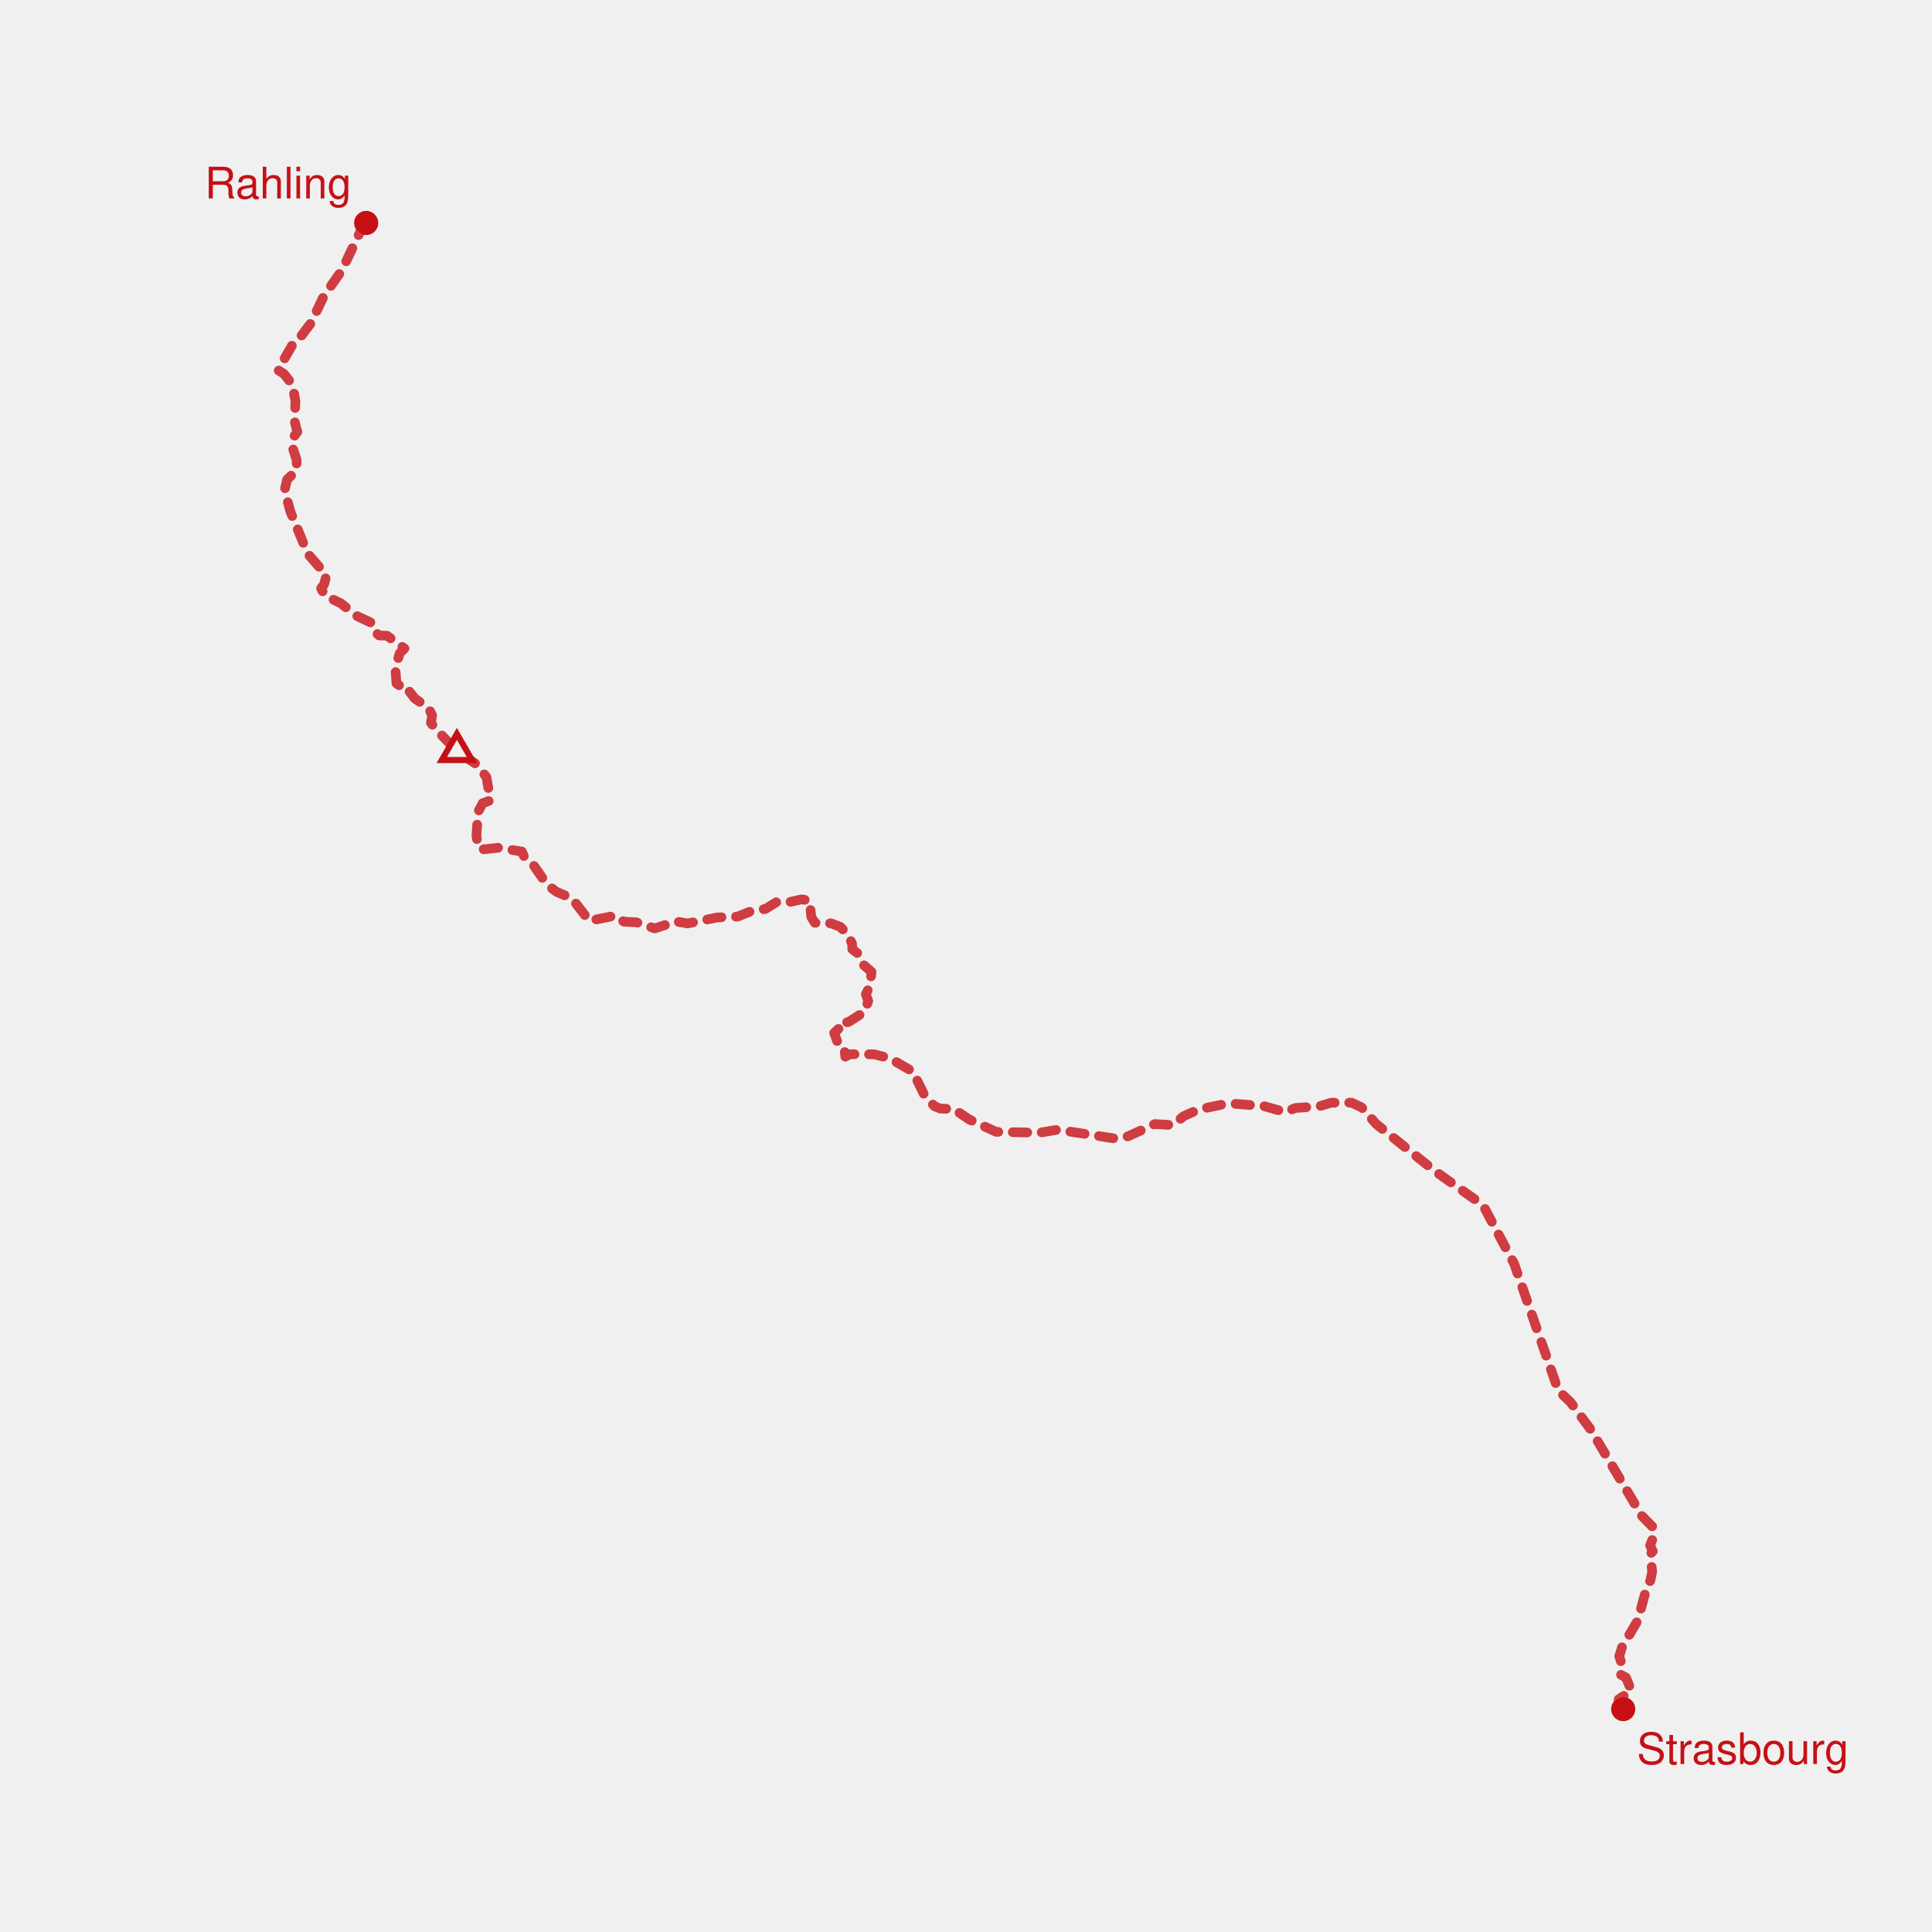
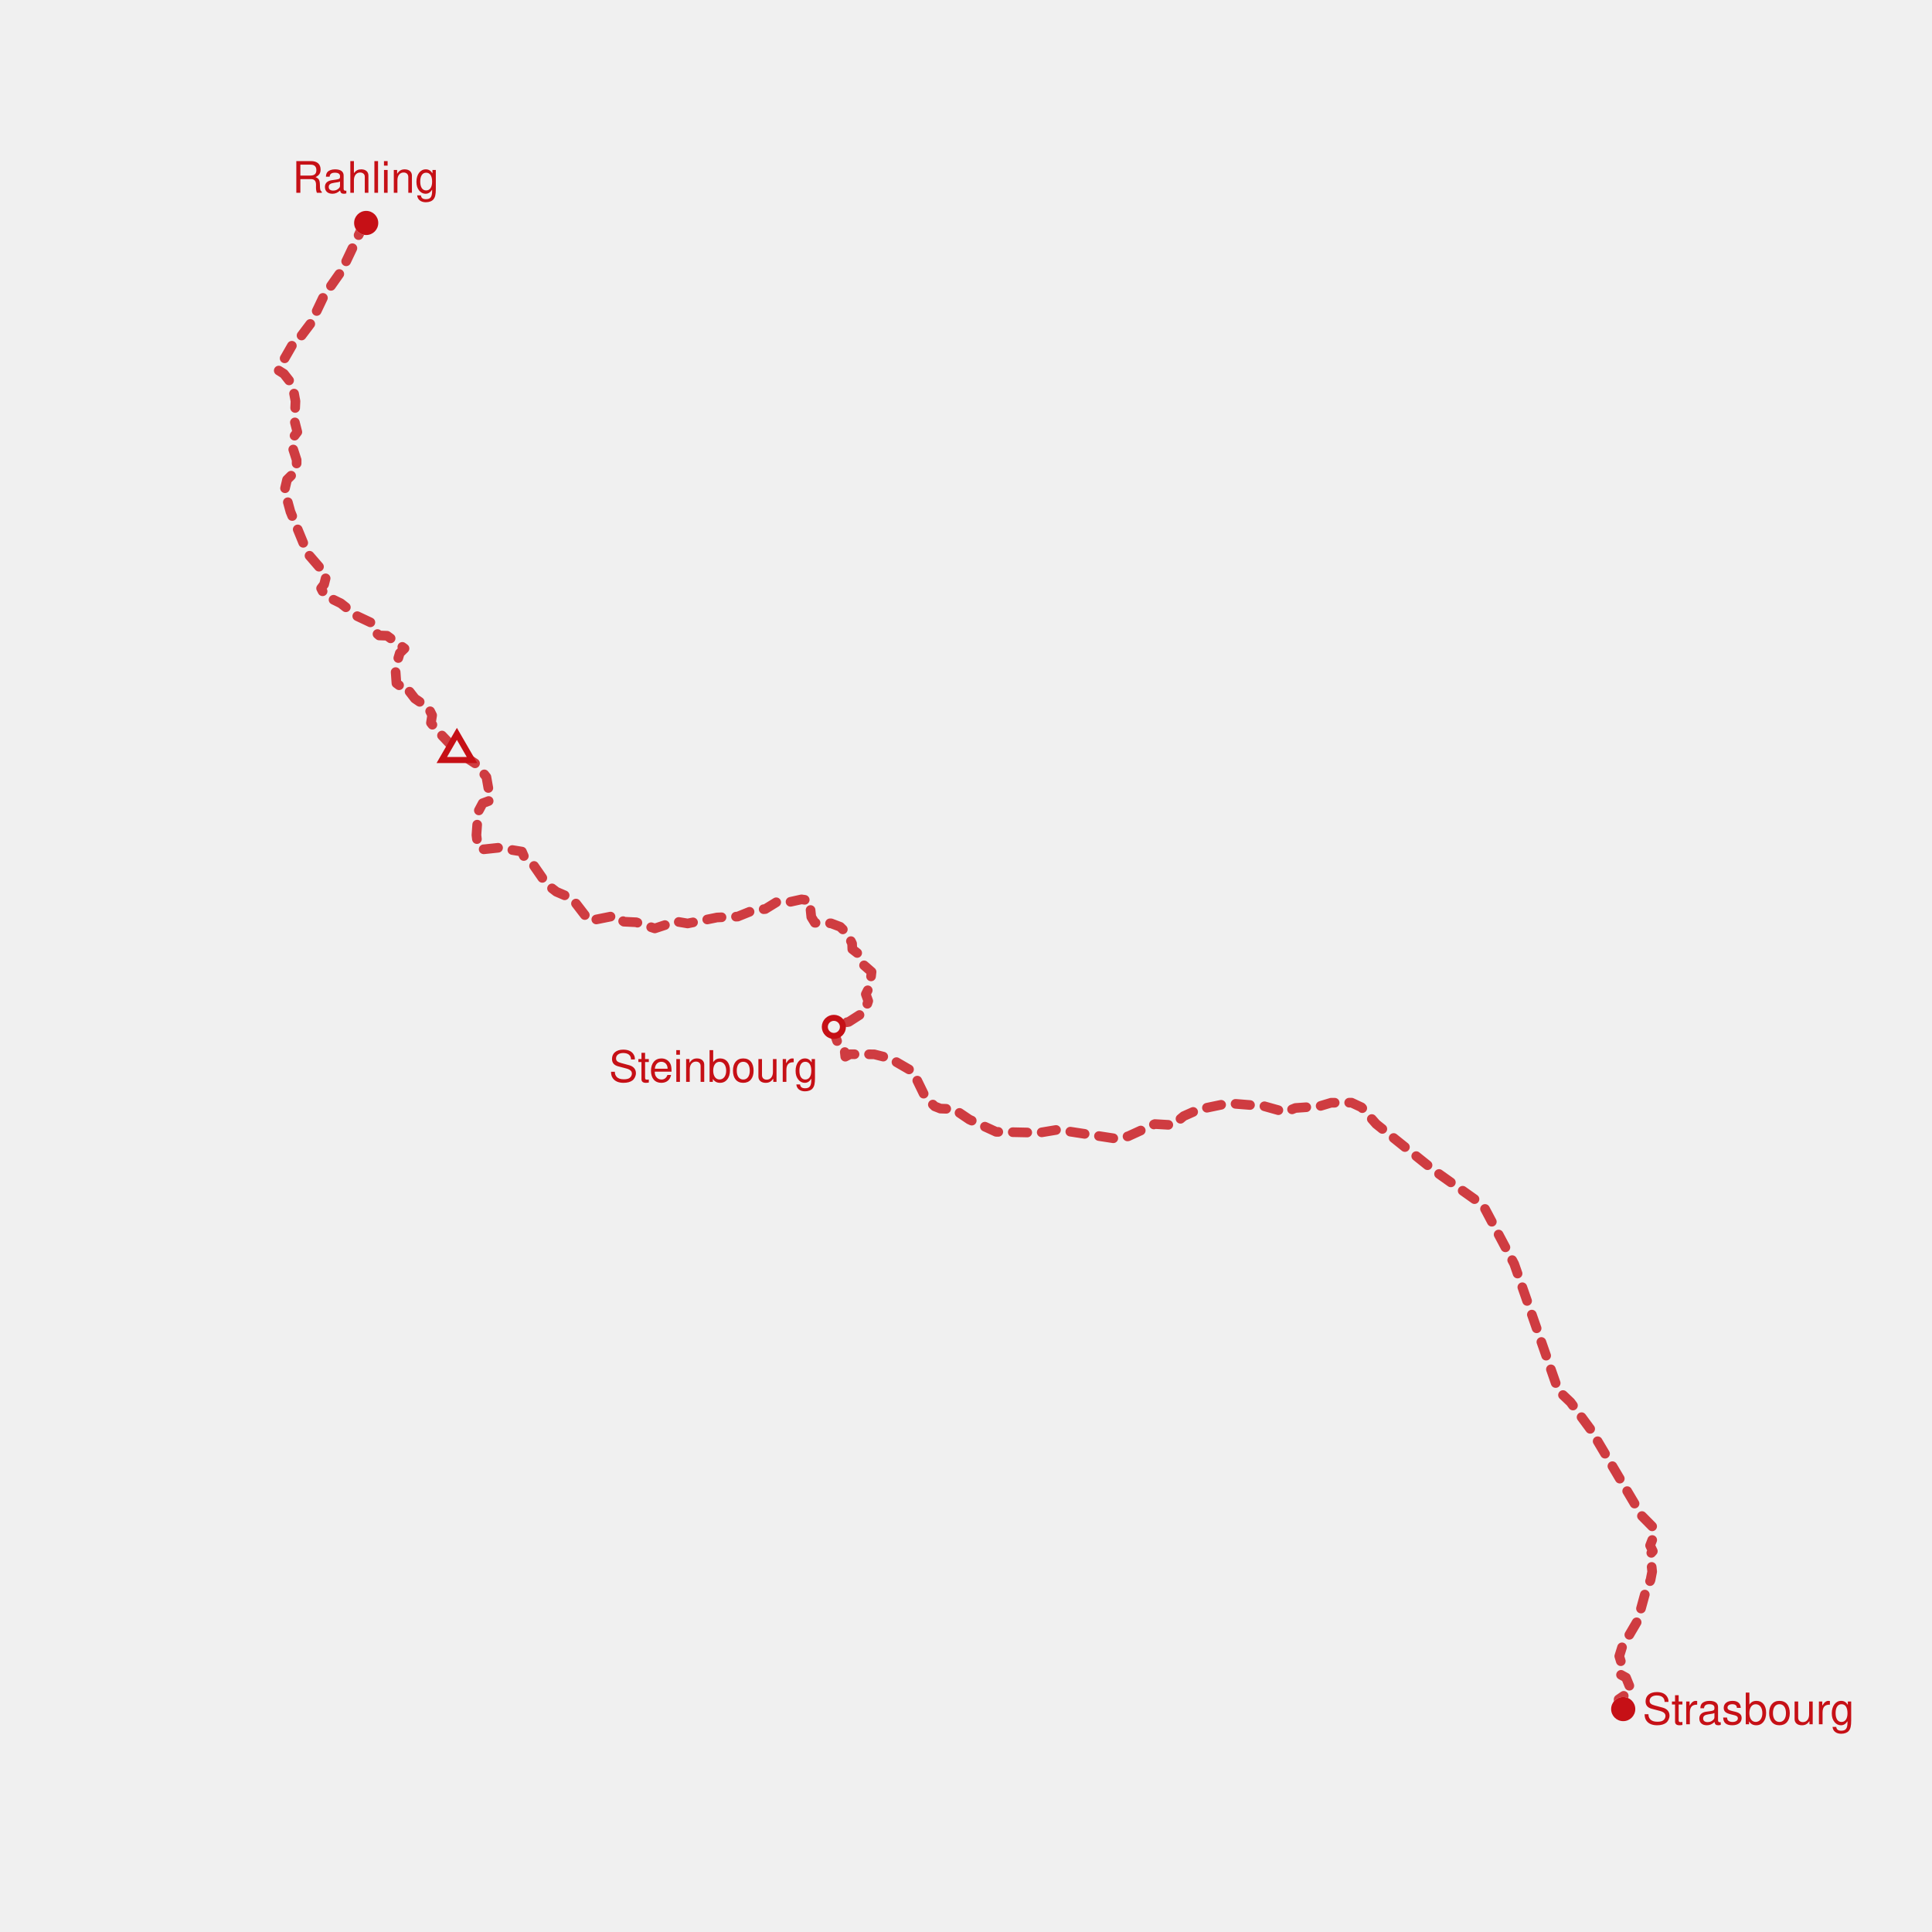
<svg xmlns="http://www.w3.org/2000/svg" version="1.1" viewBox="0 0 800 800">
  <style>
    .line {
      fill: none;
      stroke-width: 4;
      stroke: #C61016;
      stroke-opacity: 0.8;
      stroke-linejoin: round;
      stroke-dasharray: 6 6;
      stroke-linecap: round;
    }
  </style>
  <style>
    .flying {
      stroke-dasharray: 2 8;
    }
  </style>
  <style>
    .ferry {
      stroke-dasharray: 2 12;
    }
  </style>
  <style>
    .stage {
      r: 5;
      fill: #C61016;
    }
  </style>
  <style>
    .home {
      fill: #C61016;
    }
  </style>
  <style>
    .partialAttendance {
      opacity: 0.5;
    }
  </style>
  <style>
    .dayStop {
      r: 3.75;
      fill: none;
      stroke: #C61016;
      stroke-width: 2.5;
    }
  </style>
  <style>
    .label {
      font-family: Helvetica;
      font-size: 18px;
      fill: #C61016;
    }
  </style>
  <style>
    .labelRect {
      display: none;
    }
  </style>
  <style>
    .elevationMarker {
      fill: none;
      stroke: #C61016;
      stroke-width: 2.5;
    }
  </style>
  <defs>
    <mask id="SvgjsMask1012">
      <rect width="800" height="800" x="0" y="0" fill="white" />
      <circle r="5" cx="151.631" cy="92.323" fill="black" />
      <circle r="5" cx="672.138" cy="707.692" fill="black" />
+       <circle r="3.5" cx="345.288" cy="425.215" fill="black" />
      <polygon points="189.191,303.883 182.941,314.708 195.441,314.708" fill="black" />
    </mask>
  </defs>
  <path d="M151.631 92.323L150.059 94.055L141.599 111.886L134.068 122.607L128.801 133.702L124.571 139.317L122.169 140.867L115.083 153.224L117.554 154.775L121.082 159.274L122.347 166.121L121.971 174.367L123.118 178.88L121.458 181.077L121.033 184.913L122.831 190.464L122.811 194.721L118.858 198.631L117.83 202.993L120.262 211.881L127.387 229.218L135.156 238.208L134.207 241.967L132.962 243.62L134.444 246.536L141.155 249.843L147.796 255.073L153.439 257.734L155.001 259.582L155.179 261.581L156.997 263.129L160.279 263.249L167.503 268.524L165.536 270.447L163.708 276.578L164.153 282.933L165.556 283.97L166.663 283.324L167.582 283.804L171.793 289.258L177.416 293.089L178.938 296.183L178.444 299.322L180.262 301.666L189.424 311.308L197.173 316.384L201.412 321.76L203.102 331.4L199.871 332.601L197.973 336.159L197.281 345.797L197.914 350.961L200.325 351.681L206.384 351.036L216.119 352.627L217.097 354.893L220.299 357.355L226.437 366.21L230.39 369.256L236.903 372.063L244.009 381.306L254.782 379.145L258.339 381.651L263.429 381.891L271.138 384.442L279.855 381.561L284.737 382.386L296.894 379.91L305.462 379.535L312.153 376.834L316.887 376.414L321.552 373.533L325.466 373.833L331.89 372.408L335.221 372.873L335.942 379.715L337.405 382.101L344.145 382.341L347.94 383.781L350.984 386.812L352.833 390.728L352.921 393.038L355.264 394.853L356.934 398.979L360.897 402.429L360.235 408.219L358.515 411.668L359.523 414.488L358.061 418.897L351.449 423.141L347.446 423.936L348.069 425.241L345.42 427.715L347.585 433.758L349.729 434.972L350.016 437.551L351.973 436.531L361.994 436.576L368.458 438.211L378.025 443.758L383.253 454.491L387.048 458.119L389.4 459.048L394.974 459.243L401.359 463.56L412.487 468.67L430.366 469.045L437.917 467.786L461.992 471.488L467.141 470.514L478.191 465.448L485.653 465.883L490.149 462.166L496.316 459.408L505.913 457.414L511.102 457.04L523.317 458.014L532.202 460.502L536.413 458.793L546.246 458.104L551.178 456.62L559.648 456.59L563.789 458.523L569.828 465.403L593.943 484.75L612.829 498.144L614.934 500.616L627.002 523.353L645.266 575.826L650.316 580.614L658.737 592.032L679.877 627.739L684.591 632.509L684.878 635.784L683.267 639.956L684.403 642.319L683.356 643.47L684.126 650.766L683.445 654.28L681.656 658.152L678.147 671.007L671.664 682.067L670.507 685.788L671.14 687.865L670.685 693.215L673.314 694.664L675.489 700.058L670.241 703.659L670.241 704.674L672.425 706.871L672.138 707.692 " class="line bicycling" mask="url(#SvgjsMask1012)" />
  <circle r="5" cx="151.631" cy="92.323" class="stage" />
  <circle r="5" cx="672.138" cy="707.692" class="stage" />
+   <circle r="3.5" cx="345.288" cy="425.215" class="dayStop" />
  <polygon points="189.191,303.883 182.941,314.708 195.441,314.708" class="elevationMarker" />
-   <rect width="88.38" height="21.6" x="677.795" y="713.349" opacity="0.2" fill="green" class="labelRect" />
-   <text x="677.795" y="730.451" class="label">
-     <tspan dy="0" x="677.795">Strasbourg</tspan>
+   <rect width="61.2" height="21.6" x="121.031" y="62.723" opacity="0.2" fill="green" class="labelRect" />
+   <text x="121.031" y="79.824" class="label">
+     <tspan dy="0" x="121.031">Rahling</tspan>
  </text>
-   <rect width="61.2" height="21.6" x="84.774" y="65.066" opacity="0.2" fill="green" class="labelRect" />
-   <text x="84.774" y="82.167" class="label">
-     <tspan dy="0" x="84.774">Rahling</tspan>
+   <rect width="88.38" height="21.6" x="680.138" y="696.892" opacity="0.2" fill="green" class="labelRect" />
+   <text x="680.138" y="713.994" class="label">
+     <tspan dy="0" x="680.138">Strasbourg</tspan>
+   </text>
+   <rect width="87.48" height="21.6" x="252.151" y="430.872" opacity="0.2" fill="green" class="labelRect" />
+   <text x="252.151" y="447.974" class="label">
+     <tspan dy="0" x="252.151">Steinbourg</tspan>
  </text>
</svg>
